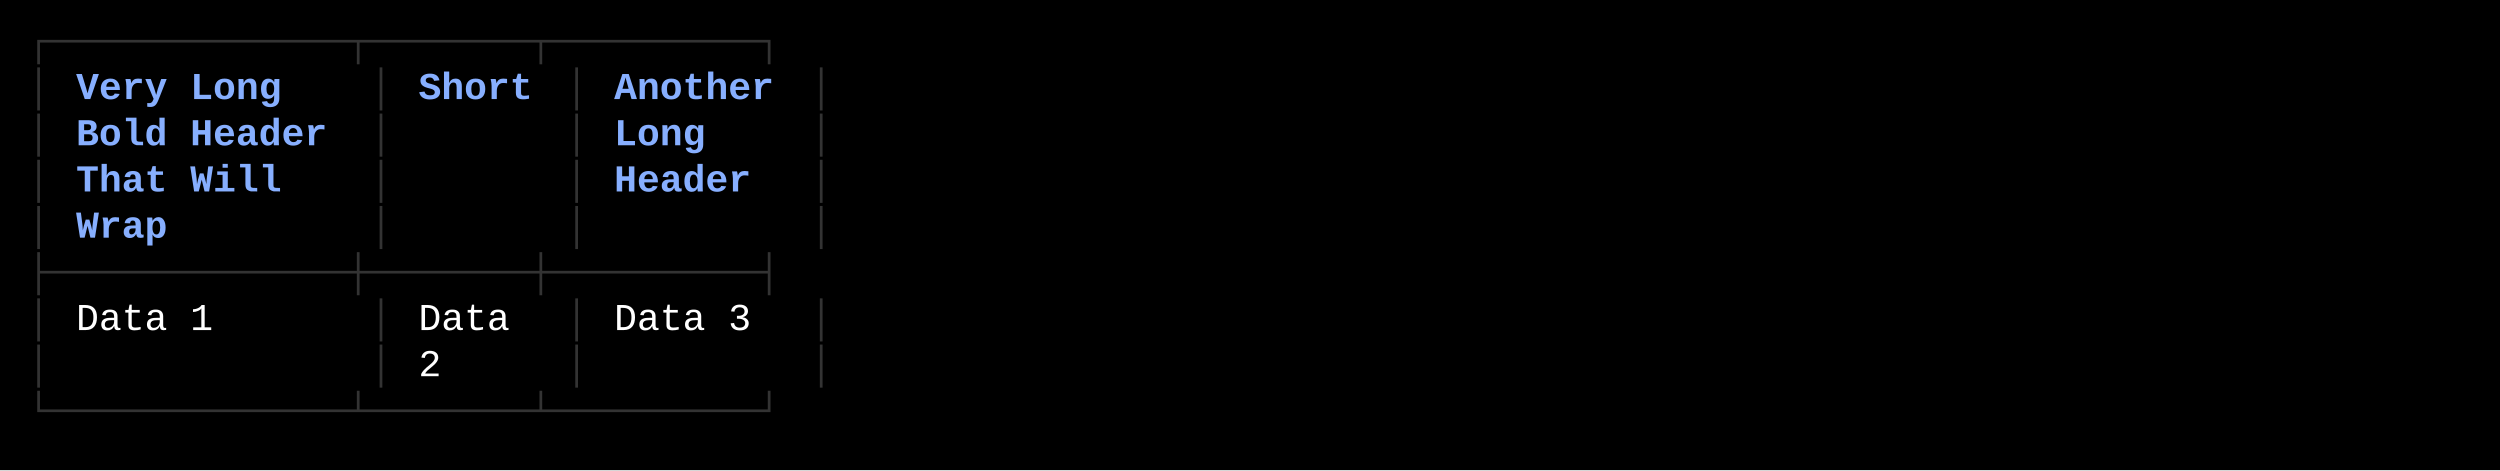
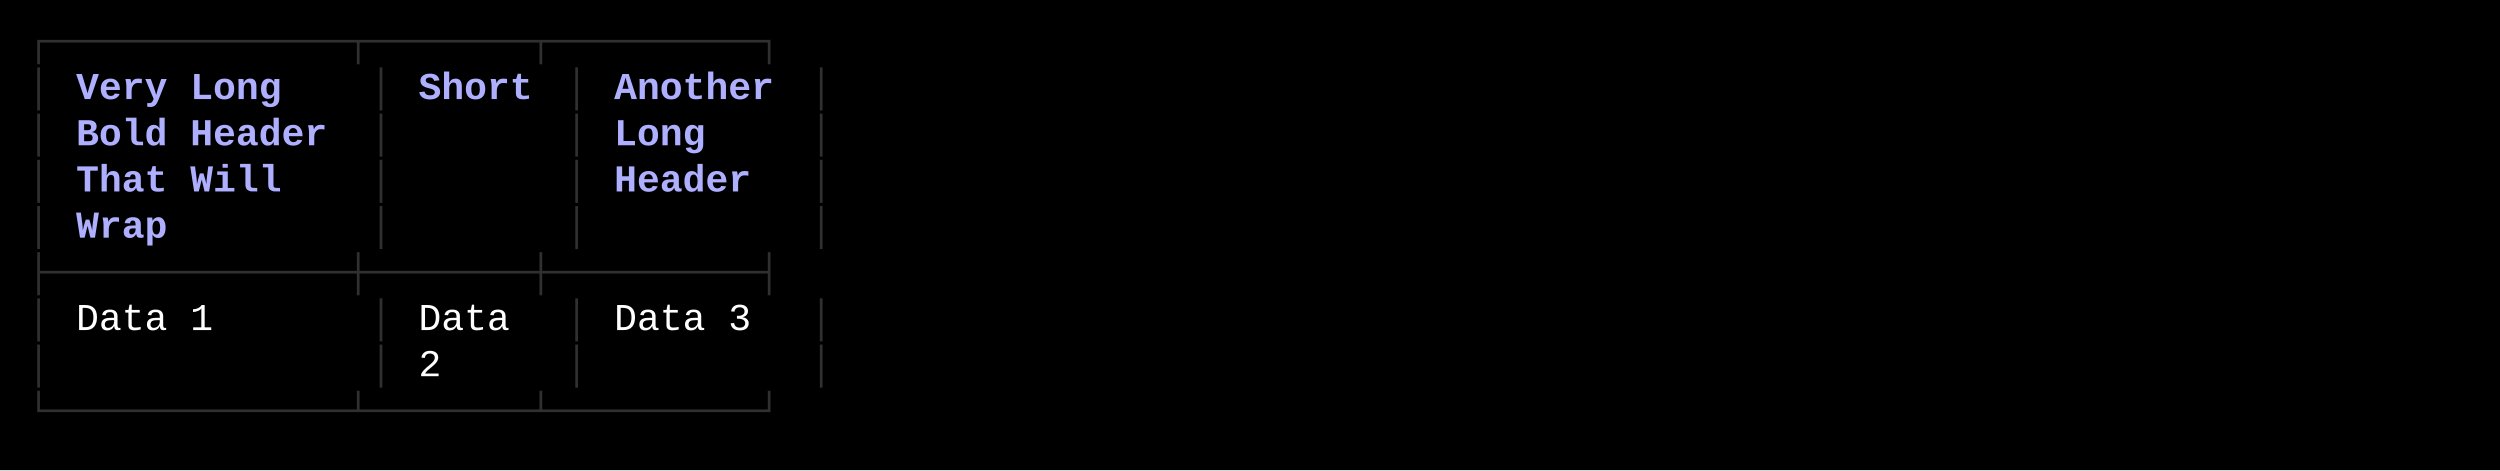
<svg xmlns="http://www.w3.org/2000/svg" width="920" height="173" viewBox="0 0 920 173">
  <style>
    text { font-family: Consolas, "Courier New", monospace; font-size: 14px; dominant-baseline: text-before-edge; white-space: pre; }
  </style>
  <rect width="920" height="173" fill="#000000" />
  <g transform="translate(10, 10)">
-     <text x="0" y="2" fill="#333333" textLength="297" lengthAdjust="spacingAndGlyphs">┌─────────────┬───────┬─────────┐</text>
-     <text x="0" y="19" fill="#333333" textLength="9" lengthAdjust="spacingAndGlyphs">│</text>
-     <text x="18" y="19" fill="#87afff" textLength="81" lengthAdjust="spacingAndGlyphs" font-weight="bold">Very Long</text>
-     <text x="126" y="19" fill="#333333" textLength="9" lengthAdjust="spacingAndGlyphs">│</text>
-     <text x="144" y="19" fill="#87afff" textLength="45" lengthAdjust="spacingAndGlyphs" font-weight="bold">Short</text>
-     <text x="198" y="19" fill="#333333" textLength="9" lengthAdjust="spacingAndGlyphs">│</text>
-     <text x="216" y="19" fill="#87afff" textLength="63" lengthAdjust="spacingAndGlyphs" font-weight="bold">Another</text>
-     <text x="288" y="19" fill="#333333" textLength="9" lengthAdjust="spacingAndGlyphs">│</text>
-     <text x="0" y="36" fill="#333333" textLength="9" lengthAdjust="spacingAndGlyphs">│</text>
-     <text x="18" y="36" fill="#87afff" textLength="99" lengthAdjust="spacingAndGlyphs" font-weight="bold">Bold Header</text>
-     <text x="126" y="36" fill="#333333" textLength="9" lengthAdjust="spacingAndGlyphs">│</text>
-     <text x="198" y="36" fill="#333333" textLength="9" lengthAdjust="spacingAndGlyphs">│</text>
-     <text x="216" y="36" fill="#87afff" textLength="36" lengthAdjust="spacingAndGlyphs" font-weight="bold">Long</text>
-     <text x="288" y="36" fill="#333333" textLength="9" lengthAdjust="spacingAndGlyphs">│</text>
-     <text x="0" y="53" fill="#333333" textLength="9" lengthAdjust="spacingAndGlyphs">│</text>
-     <text x="18" y="53" fill="#87afff" textLength="81" lengthAdjust="spacingAndGlyphs" font-weight="bold">That Will</text>
-     <text x="126" y="53" fill="#333333" textLength="9" lengthAdjust="spacingAndGlyphs">│</text>
-     <text x="198" y="53" fill="#333333" textLength="9" lengthAdjust="spacingAndGlyphs">│</text>
-     <text x="216" y="53" fill="#87afff" textLength="54" lengthAdjust="spacingAndGlyphs" font-weight="bold">Header</text>
-     <text x="288" y="53" fill="#333333" textLength="9" lengthAdjust="spacingAndGlyphs">│</text>
-     <text x="0" y="70" fill="#333333" textLength="9" lengthAdjust="spacingAndGlyphs">│</text>
-     <text x="18" y="70" fill="#87afff" textLength="36" lengthAdjust="spacingAndGlyphs" font-weight="bold">Wrap</text>
-     <text x="126" y="70" fill="#333333" textLength="9" lengthAdjust="spacingAndGlyphs">│</text>
-     <text x="198" y="70" fill="#333333" textLength="9" lengthAdjust="spacingAndGlyphs">│</text>
-     <text x="288" y="70" fill="#333333" textLength="9" lengthAdjust="spacingAndGlyphs">│</text>
-     <text x="0" y="87" fill="#333333" textLength="297" lengthAdjust="spacingAndGlyphs">├─────────────┼───────┼─────────┤</text>
-     <text x="0" y="104" fill="#333333" textLength="9" lengthAdjust="spacingAndGlyphs">│</text>
+     <text x="0" y="2" fill="#303030" textLength="297" lengthAdjust="spacingAndGlyphs">┌─────────────┬───────┬─────────┐</text>
+     <text x="0" y="19" fill="#303030" textLength="9" lengthAdjust="spacingAndGlyphs">│</text>
+     <text x="18" y="19" fill="#afafff" textLength="81" lengthAdjust="spacingAndGlyphs" font-weight="bold">Very Long</text>
+     <text x="126" y="19" fill="#303030" textLength="9" lengthAdjust="spacingAndGlyphs">│</text>
+     <text x="144" y="19" fill="#afafff" textLength="45" lengthAdjust="spacingAndGlyphs" font-weight="bold">Short</text>
+     <text x="198" y="19" fill="#303030" textLength="9" lengthAdjust="spacingAndGlyphs">│</text>
+     <text x="216" y="19" fill="#afafff" textLength="63" lengthAdjust="spacingAndGlyphs" font-weight="bold">Another</text>
+     <text x="288" y="19" fill="#303030" textLength="9" lengthAdjust="spacingAndGlyphs">│</text>
+     <text x="0" y="36" fill="#303030" textLength="9" lengthAdjust="spacingAndGlyphs">│</text>
+     <text x="18" y="36" fill="#afafff" textLength="99" lengthAdjust="spacingAndGlyphs" font-weight="bold">Bold Header</text>
+     <text x="126" y="36" fill="#303030" textLength="9" lengthAdjust="spacingAndGlyphs">│</text>
+     <text x="198" y="36" fill="#303030" textLength="9" lengthAdjust="spacingAndGlyphs">│</text>
+     <text x="216" y="36" fill="#afafff" textLength="36" lengthAdjust="spacingAndGlyphs" font-weight="bold">Long</text>
+     <text x="288" y="36" fill="#303030" textLength="9" lengthAdjust="spacingAndGlyphs">│</text>
+     <text x="0" y="53" fill="#303030" textLength="9" lengthAdjust="spacingAndGlyphs">│</text>
+     <text x="18" y="53" fill="#afafff" textLength="81" lengthAdjust="spacingAndGlyphs" font-weight="bold">That Will</text>
+     <text x="126" y="53" fill="#303030" textLength="9" lengthAdjust="spacingAndGlyphs">│</text>
+     <text x="198" y="53" fill="#303030" textLength="9" lengthAdjust="spacingAndGlyphs">│</text>
+     <text x="216" y="53" fill="#afafff" textLength="54" lengthAdjust="spacingAndGlyphs" font-weight="bold">Header</text>
+     <text x="288" y="53" fill="#303030" textLength="9" lengthAdjust="spacingAndGlyphs">│</text>
+     <text x="0" y="70" fill="#303030" textLength="9" lengthAdjust="spacingAndGlyphs">│</text>
+     <text x="18" y="70" fill="#afafff" textLength="36" lengthAdjust="spacingAndGlyphs" font-weight="bold">Wrap</text>
+     <text x="126" y="70" fill="#303030" textLength="9" lengthAdjust="spacingAndGlyphs">│</text>
+     <text x="198" y="70" fill="#303030" textLength="9" lengthAdjust="spacingAndGlyphs">│</text>
+     <text x="288" y="70" fill="#303030" textLength="9" lengthAdjust="spacingAndGlyphs">│</text>
+     <text x="0" y="87" fill="#303030" textLength="297" lengthAdjust="spacingAndGlyphs">├─────────────┼───────┼─────────┤</text>
+     <text x="0" y="104" fill="#303030" textLength="9" lengthAdjust="spacingAndGlyphs">│</text>
    <text x="18" y="104" fill="#ffffff" textLength="54" lengthAdjust="spacingAndGlyphs">Data 1</text>
-     <text x="126" y="104" fill="#333333" textLength="9" lengthAdjust="spacingAndGlyphs">│</text>
+     <text x="126" y="104" fill="#303030" textLength="9" lengthAdjust="spacingAndGlyphs">│</text>
    <text x="144" y="104" fill="#ffffff" textLength="36" lengthAdjust="spacingAndGlyphs">Data</text>
-     <text x="198" y="104" fill="#333333" textLength="9" lengthAdjust="spacingAndGlyphs">│</text>
+     <text x="198" y="104" fill="#303030" textLength="9" lengthAdjust="spacingAndGlyphs">│</text>
    <text x="216" y="104" fill="#ffffff" textLength="54" lengthAdjust="spacingAndGlyphs">Data 3</text>
-     <text x="288" y="104" fill="#333333" textLength="9" lengthAdjust="spacingAndGlyphs">│</text>
-     <text x="0" y="121" fill="#333333" textLength="9" lengthAdjust="spacingAndGlyphs">│</text>
-     <text x="126" y="121" fill="#333333" textLength="9" lengthAdjust="spacingAndGlyphs">│</text>
+     <text x="288" y="104" fill="#303030" textLength="9" lengthAdjust="spacingAndGlyphs">│</text>
+     <text x="0" y="121" fill="#303030" textLength="9" lengthAdjust="spacingAndGlyphs">│</text>
+     <text x="126" y="121" fill="#303030" textLength="9" lengthAdjust="spacingAndGlyphs">│</text>
    <text x="144" y="121" fill="#ffffff" textLength="9" lengthAdjust="spacingAndGlyphs">2</text>
-     <text x="198" y="121" fill="#333333" textLength="9" lengthAdjust="spacingAndGlyphs">│</text>
-     <text x="288" y="121" fill="#333333" textLength="9" lengthAdjust="spacingAndGlyphs">│</text>
-     <text x="0" y="138" fill="#333333" textLength="297" lengthAdjust="spacingAndGlyphs">└─────────────┴───────┴─────────┘</text>
+     <text x="198" y="121" fill="#303030" textLength="9" lengthAdjust="spacingAndGlyphs">│</text>
+     <text x="288" y="121" fill="#303030" textLength="9" lengthAdjust="spacingAndGlyphs">│</text>
+     <text x="0" y="138" fill="#303030" textLength="297" lengthAdjust="spacingAndGlyphs">└─────────────┴───────┴─────────┘</text>
  </g>
</svg>
